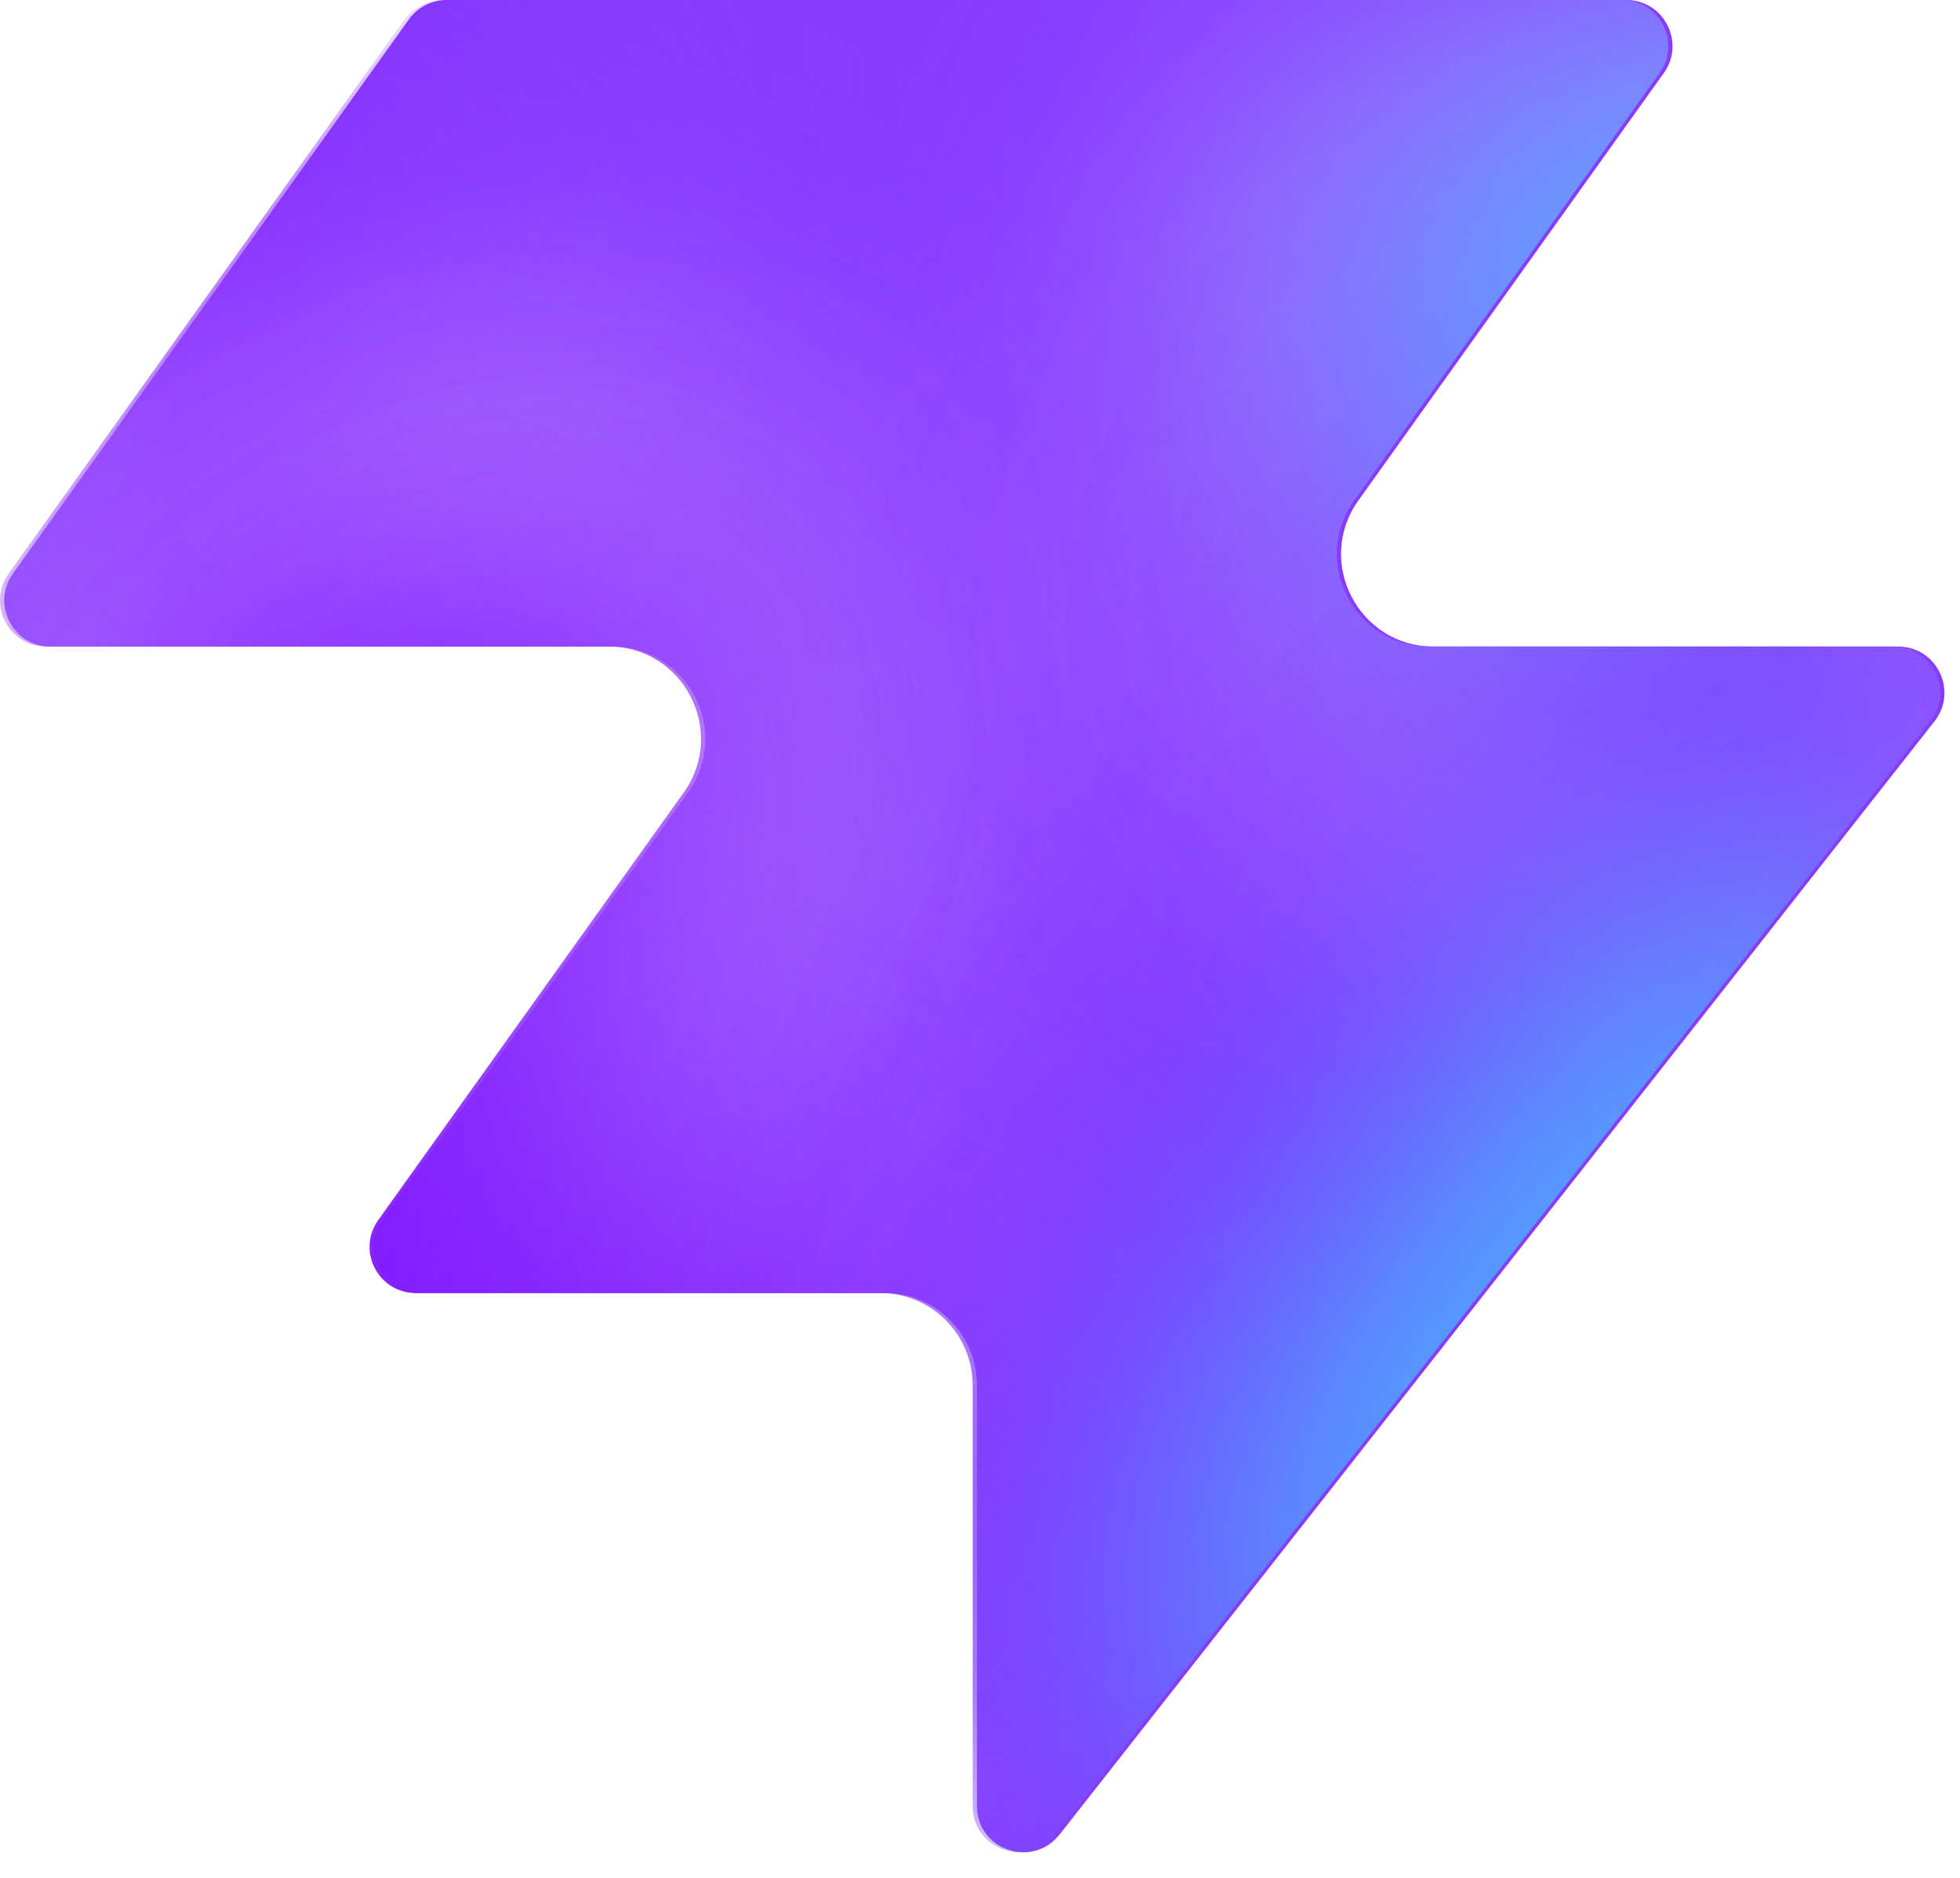
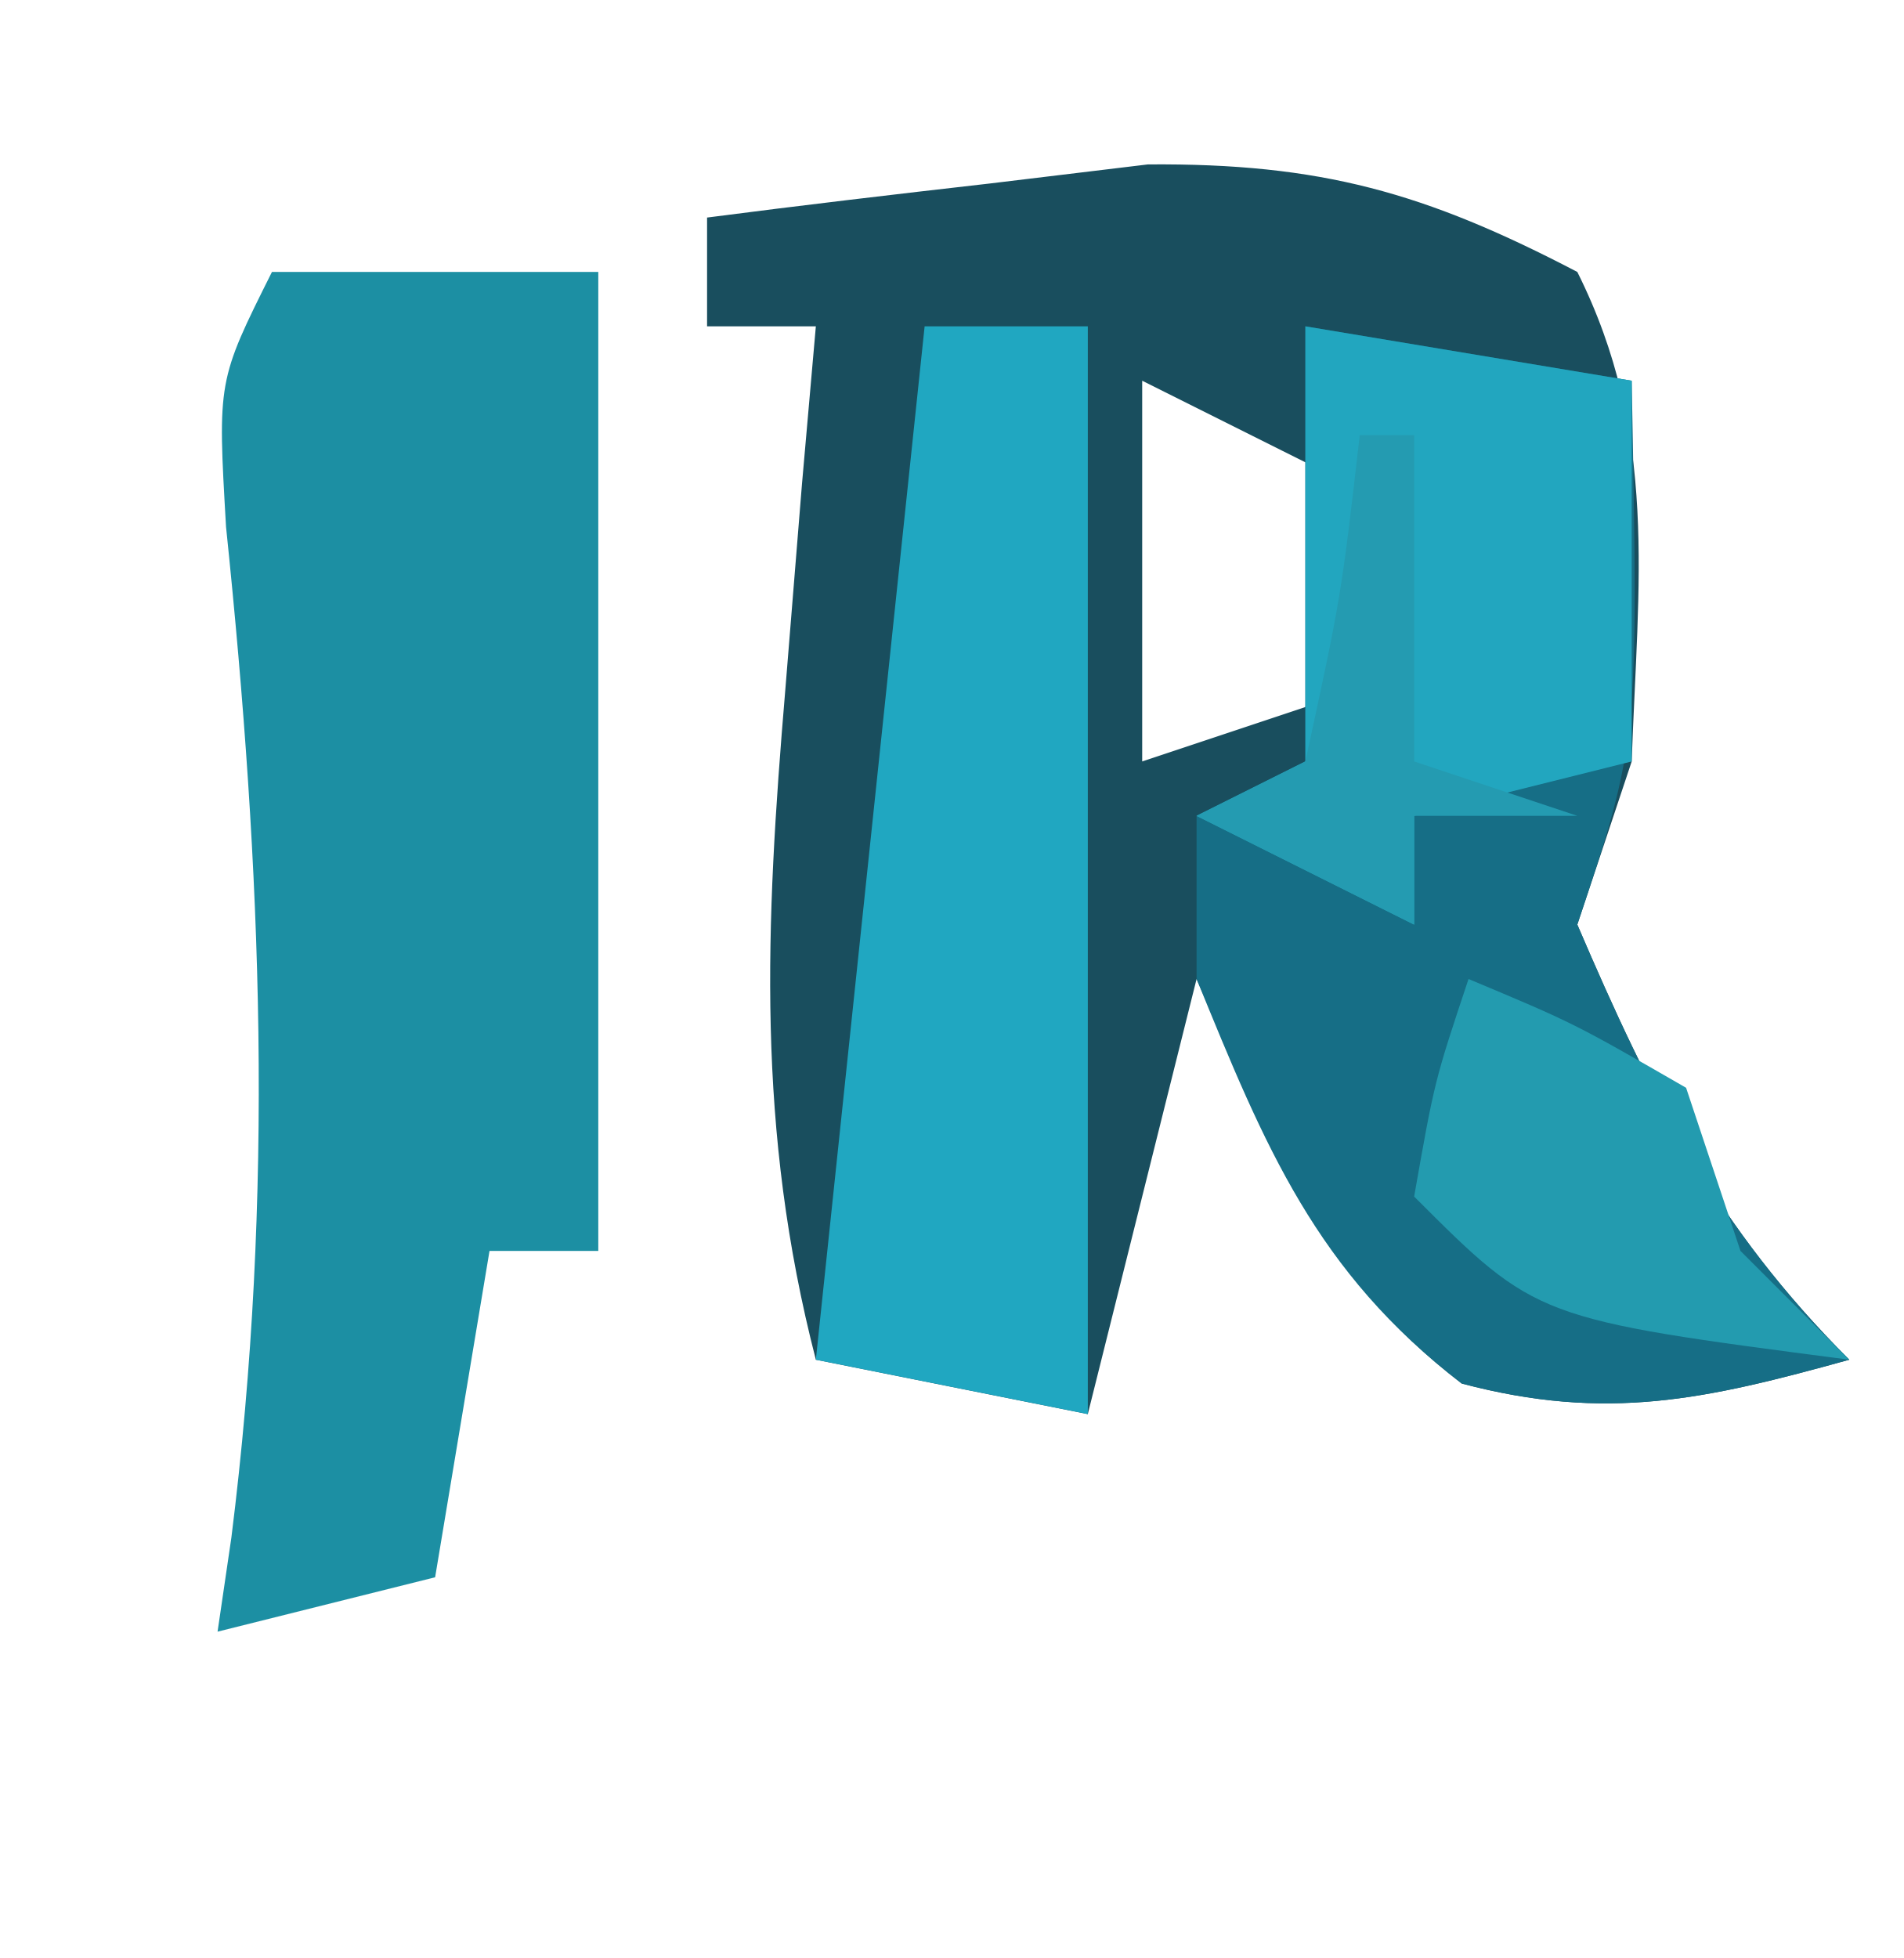
- <svg xmlns="http://www.w3.org/2000/svg" width="48" height="46" fill="none" viewBox="0 0 48 46">
-   <path fill="#863bff" d="M25.946 44.938c-.664.845-2.021.375-2.021-.698V33.937a2.26 2.26 0 0 0-2.262-2.262H10.287c-.92 0-1.456-1.04-.92-1.788l7.48-10.471c1.07-1.497 0-3.578-1.842-3.578H1.237c-.92 0-1.456-1.04-.92-1.788L10.013.474c.214-.297.556-.474.92-.474h28.894c.92 0 1.456 1.04.92 1.788l-7.48 10.471c-1.07 1.498 0 3.579 1.842 3.579h11.377c.943 0 1.473 1.088.89 1.83L25.947 44.94z" style="fill:#863bff;fill:color(display-p3 .525 .23 1);fill-opacity:1" />
-   <mask id="a" width="48" height="46" x="0" y="0" maskUnits="userSpaceOnUse" style="mask-type:alpha">
-     <path fill="#000" d="M25.842 44.938c-.664.844-2.021.375-2.021-.698V33.937a2.26 2.26 0 0 0-2.262-2.262H10.183c-.92 0-1.456-1.04-.92-1.788l7.48-10.471c1.07-1.498 0-3.579-1.842-3.579H1.133c-.92 0-1.456-1.04-.92-1.787L9.91.473c.214-.297.556-.474.92-.474h28.894c.92 0 1.456 1.04.92 1.788l-7.48 10.471c-1.07 1.498 0 3.578 1.842 3.578h11.377c.943 0 1.473 1.088.89 1.832L25.843 44.94z" style="fill:#000;fill-opacity:1" />
-   </mask>
-   <g mask="url(#a)">
-     <g filter="url(#b)">
-       <ellipse cx="5.508" cy="14.704" fill="#ede6ff" rx="5.508" ry="14.704" style="fill:#ede6ff;fill:color(display-p3 .927 .903 1);fill-opacity:1" transform="matrix(.00324 1 1 -.00324 -4.47 31.516)" />
-     </g>
-     <g filter="url(#c)">
-       <ellipse cx="10.399" cy="29.851" fill="#ede6ff" rx="10.399" ry="29.851" style="fill:#ede6ff;fill:color(display-p3 .927 .903 1);fill-opacity:1" transform="matrix(.00324 1 1 -.00324 -39.328 7.883)" />
-     </g>
-     <g filter="url(#d)">
-       <ellipse cx="5.508" cy="30.487" fill="#7e14ff" rx="5.508" ry="30.487" style="fill:#7e14ff;fill:color(display-p3 .492 .077 1);fill-opacity:1" transform="rotate(89.814 -25.913 -14.639)scale(1 -1)" />
-     </g>
-     <g filter="url(#e)">
-       <ellipse cx="5.508" cy="30.599" fill="#7e14ff" rx="5.508" ry="30.599" style="fill:#7e14ff;fill:color(display-p3 .492 .077 1);fill-opacity:1" transform="rotate(89.814 -32.644 -3.334)scale(1 -1)" />
-     </g>
-     <g filter="url(#f)">
-       <ellipse cx="5.508" cy="30.599" fill="#7e14ff" rx="5.508" ry="30.599" style="fill:#7e14ff;fill:color(display-p3 .492 .077 1);fill-opacity:1" transform="matrix(.00324 1 1 -.00324 -34.34 30.47)" />
-     </g>
-     <g filter="url(#g)">
-       <ellipse cx="14.072" cy="22.078" fill="#ede6ff" rx="14.072" ry="22.078" style="fill:#ede6ff;fill:color(display-p3 .927 .903 1);fill-opacity:1" transform="rotate(93.35 24.506 48.493)scale(-1 1)" />
-     </g>
-     <g filter="url(#h)">
-       <ellipse cx="3.47" cy="21.501" fill="#7e14ff" rx="3.47" ry="21.501" style="fill:#7e14ff;fill:color(display-p3 .492 .077 1);fill-opacity:1" transform="rotate(89.009 28.708 47.59)scale(-1 1)" />
-     </g>
-     <g filter="url(#i)">
-       <ellipse cx="3.47" cy="21.501" fill="#7e14ff" rx="3.47" ry="21.501" style="fill:#7e14ff;fill:color(display-p3 .492 .077 1);fill-opacity:1" transform="rotate(89.009 28.708 47.59)scale(-1 1)" />
-     </g>
-     <g filter="url(#j)">
-       <ellipse cx=".387" cy="8.972" fill="#7e14ff" rx="4.407" ry="29.108" style="fill:#7e14ff;fill:color(display-p3 .492 .077 1);fill-opacity:1" transform="rotate(39.51 .387 8.972)" />
-     </g>
-     <g filter="url(#k)">
-       <ellipse cx="47.523" cy="-6.092" fill="#7e14ff" rx="4.407" ry="29.108" style="fill:#7e14ff;fill:color(display-p3 .492 .077 1);fill-opacity:1" transform="rotate(37.892 47.523 -6.092)" />
-     </g>
-     <g filter="url(#l)">
-       <ellipse cx="41.412" cy="6.333" fill="#47bfff" rx="5.971" ry="9.665" style="fill:#47bfff;fill:color(display-p3 .28 .748 1);fill-opacity:1" transform="rotate(37.892 41.412 6.333)" />
-     </g>
-     <g filter="url(#m)">
-       <ellipse cx="-1.879" cy="38.332" fill="#7e14ff" rx="4.407" ry="29.108" style="fill:#7e14ff;fill:color(display-p3 .492 .077 1);fill-opacity:1" transform="rotate(37.892 -1.88 38.332)" />
-     </g>
-     <g filter="url(#n)">
-       <ellipse cx="-1.879" cy="38.332" fill="#7e14ff" rx="4.407" ry="29.108" style="fill:#7e14ff;fill:color(display-p3 .492 .077 1);fill-opacity:1" transform="rotate(37.892 -1.88 38.332)" />
-     </g>
-     <g filter="url(#o)">
-       <ellipse cx="35.651" cy="29.907" fill="#7e14ff" rx="4.407" ry="29.108" style="fill:#7e14ff;fill:color(display-p3 .492 .077 1);fill-opacity:1" transform="rotate(37.892 35.651 29.907)" />
-     </g>
-     <g filter="url(#p)">
-       <ellipse cx="38.418" cy="32.4" fill="#47bfff" rx="5.971" ry="15.297" style="fill:#47bfff;fill:color(display-p3 .28 .748 1);fill-opacity:1" transform="rotate(37.892 38.418 32.4)" />
-     </g>
-   </g>
-   <defs>
-     <filter id="b" width="60.045" height="41.654" x="-19.77" y="16.149" color-interpolation-filters="sRGB" filterUnits="userSpaceOnUse">
-       <feFlood flood-opacity="0" result="BackgroundImageFix" />
-       <feBlend in="SourceGraphic" in2="BackgroundImageFix" result="shape" />
-       <feGaussianBlur result="effect1_foregroundBlur_2002_17158" stdDeviation="7.659" />
-     </filter>
-     <filter id="c" width="90.34" height="51.437" x="-54.613" y="-7.533" color-interpolation-filters="sRGB" filterUnits="userSpaceOnUse">
-       <feFlood flood-opacity="0" result="BackgroundImageFix" />
-       <feBlend in="SourceGraphic" in2="BackgroundImageFix" result="shape" />
-       <feGaussianBlur result="effect1_foregroundBlur_2002_17158" stdDeviation="7.659" />
-     </filter>
-     <filter id="d" width="79.355" height="29.4" x="-49.64" y="2.03" color-interpolation-filters="sRGB" filterUnits="userSpaceOnUse">
-       <feFlood flood-opacity="0" result="BackgroundImageFix" />
-       <feBlend in="SourceGraphic" in2="BackgroundImageFix" result="shape" />
-       <feGaussianBlur result="effect1_foregroundBlur_2002_17158" stdDeviation="4.596" />
-     </filter>
-     <filter id="e" width="79.579" height="29.4" x="-45.045" y="20.029" color-interpolation-filters="sRGB" filterUnits="userSpaceOnUse">
-       <feFlood flood-opacity="0" result="BackgroundImageFix" />
-       <feBlend in="SourceGraphic" in2="BackgroundImageFix" result="shape" />
-       <feGaussianBlur result="effect1_foregroundBlur_2002_17158" stdDeviation="4.596" />
-     </filter>
-     <filter id="f" width="79.579" height="29.4" x="-43.513" y="21.178" color-interpolation-filters="sRGB" filterUnits="userSpaceOnUse">
-       <feFlood flood-opacity="0" result="BackgroundImageFix" />
-       <feBlend in="SourceGraphic" in2="BackgroundImageFix" result="shape" />
-       <feGaussianBlur result="effect1_foregroundBlur_2002_17158" stdDeviation="4.596" />
-     </filter>
-     <filter id="g" width="74.749" height="58.852" x="15.756" y="-17.901" color-interpolation-filters="sRGB" filterUnits="userSpaceOnUse">
-       <feFlood flood-opacity="0" result="BackgroundImageFix" />
-       <feBlend in="SourceGraphic" in2="BackgroundImageFix" result="shape" />
-       <feGaussianBlur result="effect1_foregroundBlur_2002_17158" stdDeviation="7.659" />
-     </filter>
-     <filter id="h" width="61.377" height="25.362" x="23.548" y="2.284" color-interpolation-filters="sRGB" filterUnits="userSpaceOnUse">
-       <feFlood flood-opacity="0" result="BackgroundImageFix" />
-       <feBlend in="SourceGraphic" in2="BackgroundImageFix" result="shape" />
-       <feGaussianBlur result="effect1_foregroundBlur_2002_17158" stdDeviation="4.596" />
-     </filter>
-     <filter id="i" width="61.377" height="25.362" x="23.548" y="2.284" color-interpolation-filters="sRGB" filterUnits="userSpaceOnUse">
-       <feFlood flood-opacity="0" result="BackgroundImageFix" />
-       <feBlend in="SourceGraphic" in2="BackgroundImageFix" result="shape" />
-       <feGaussianBlur result="effect1_foregroundBlur_2002_17158" stdDeviation="4.596" />
-     </filter>
-     <filter id="j" width="56.045" height="63.649" x="-27.636" y="-22.853" color-interpolation-filters="sRGB" filterUnits="userSpaceOnUse">
-       <feFlood flood-opacity="0" result="BackgroundImageFix" />
-       <feBlend in="SourceGraphic" in2="BackgroundImageFix" result="shape" />
-       <feGaussianBlur result="effect1_foregroundBlur_2002_17158" stdDeviation="4.596" />
-     </filter>
-     <filter id="k" width="54.814" height="64.646" x="20.116" y="-38.415" color-interpolation-filters="sRGB" filterUnits="userSpaceOnUse">
-       <feFlood flood-opacity="0" result="BackgroundImageFix" />
-       <feBlend in="SourceGraphic" in2="BackgroundImageFix" result="shape" />
-       <feGaussianBlur result="effect1_foregroundBlur_2002_17158" stdDeviation="4.596" />
-     </filter>
-     <filter id="l" width="33.541" height="35.313" x="24.641" y="-11.323" color-interpolation-filters="sRGB" filterUnits="userSpaceOnUse">
-       <feFlood flood-opacity="0" result="BackgroundImageFix" />
-       <feBlend in="SourceGraphic" in2="BackgroundImageFix" result="shape" />
-       <feGaussianBlur result="effect1_foregroundBlur_2002_17158" stdDeviation="4.596" />
-     </filter>
-     <filter id="m" width="54.814" height="64.646" x="-29.286" y="6.009" color-interpolation-filters="sRGB" filterUnits="userSpaceOnUse">
-       <feFlood flood-opacity="0" result="BackgroundImageFix" />
-       <feBlend in="SourceGraphic" in2="BackgroundImageFix" result="shape" />
-       <feGaussianBlur result="effect1_foregroundBlur_2002_17158" stdDeviation="4.596" />
-     </filter>
-     <filter id="n" width="54.814" height="64.646" x="-29.286" y="6.009" color-interpolation-filters="sRGB" filterUnits="userSpaceOnUse">
-       <feFlood flood-opacity="0" result="BackgroundImageFix" />
-       <feBlend in="SourceGraphic" in2="BackgroundImageFix" result="shape" />
-       <feGaussianBlur result="effect1_foregroundBlur_2002_17158" stdDeviation="4.596" />
-     </filter>
-     <filter id="o" width="54.814" height="64.646" x="8.244" y="-2.416" color-interpolation-filters="sRGB" filterUnits="userSpaceOnUse">
-       <feFlood flood-opacity="0" result="BackgroundImageFix" />
-       <feBlend in="SourceGraphic" in2="BackgroundImageFix" result="shape" />
-       <feGaussianBlur result="effect1_foregroundBlur_2002_17158" stdDeviation="4.596" />
-     </filter>
-     <filter id="p" width="39.409" height="43.623" x="18.713" y="10.588" color-interpolation-filters="sRGB" filterUnits="userSpaceOnUse">
-       <feFlood flood-opacity="0" result="BackgroundImageFix" />
-       <feBlend in="SourceGraphic" in2="BackgroundImageFix" result="shape" />
-       <feGaussianBlur result="effect1_foregroundBlur_2002_17158" stdDeviation="4.596" />
-     </filter>
-   </defs>
+ <svg xmlns="http://www.w3.org/2000/svg" version="1.1" width="35" height="36">
+   <path d="M0 0 C1.495 2.99 1.116 5.7 1 9 C0.67 9.99 0.34 10.98 0 12 C1.362 15.178 2.549 17.549 5 20 C2.367 20.731 0.544 21.144 -2.125 20.438 C-4.76 18.418 -5.695 16.002 -7 13 C-7.66 15.64 -8.32 18.28 -9 21 C-10.65 20.67 -12.3 20.34 -14 20 C-15.096 15.754 -14.929 12.041 -14.562 7.688 C-14.461 6.433 -14.359 5.179 -14.254 3.887 C-14.17 2.934 -14.086 1.981 -14 1 C-14.66 1 -15.32 1 -16 1 C-16 0.34 -16 -0.32 -16 -1 C-14.273 -1.224 -12.543 -1.428 -10.812 -1.625 C-9.368 -1.799 -9.368 -1.799 -7.895 -1.977 C-4.722 -2.002 -2.799 -1.462 0 0 Z M-8 2 C-8 4.31 -8 6.62 -8 9 C-7.01 8.67 -6.02 8.34 -5 8 C-4.267 5.985 -4.267 5.985 -4 4 C-5.32 3.34 -6.64 2.68 -8 2 Z " fill="#194E5E" transform="translate(29,5)" />
+   <path d="M0 0 C1.98 0 3.96 0 6 0 C6 5.94 6 11.88 6 18 C5.34 18 4.68 18 4 18 C3.67 19.98 3.34 21.96 3 24 C1.68 24.33 0.36 24.66 -1 25 C-0.874 24.143 -0.874 24.143 -0.746 23.27 C0.05 16.934 -0.185 11.034 -0.844 4.688 C-1 2 -1 2 0 0 Z " fill="#1C8FA3" transform="translate(5,5)" />
+   <path d="M0 0 C2.97 0.495 2.97 0.495 6 1 C6.125 7.625 6.125 7.625 5 11 C6.362 14.178 7.549 16.549 10 19 C7.367 19.731 5.544 20.144 2.875 19.438 C0.196 17.384 -0.739 15.09 -2 12 C-2 11.01 -2 10.02 -2 9 C-1.34 8.67 -0.68 8.34 0 8 C0 5.36 0 2.72 0 0 Z " fill="#166E86" transform="translate(24,6)" />
+   <path d="M0 0 C0.99 0 1.98 0 3 0 C3 6.6 3 13.2 3 20 C1.35 19.67 -0.3 19.34 -2 19 C-1.34 12.73 -0.68 6.46 0 0 Z " fill="#20A7C1" transform="translate(17,6)" />
+   <path d="M0 0 C2.97 0.495 2.97 0.495 6 1 C6 3.31 6 5.62 6 8 C4.68 8.33 3.36 8.66 2 9 C2 9.66 2 10.32 2 11 C0.68 10.34 -0.64 9.68 -2 9 C-1.34 8.67 -0.68 8.34 0 8 C0 5.36 0 2.72 0 0 Z " fill="#22A6BF" transform="translate(24,6)" />
+   <path d="M0 0 C1.938 0.812 1.938 0.812 4 2 C4.33 2.99 4.66 3.98 5 5 C5.66 5.66 6.32 6.32 7 7 C1.25 6.25 1.25 6.25 -1 4 C-0.625 1.875 -0.625 1.875 0 0 Z " fill="#239BAF" transform="translate(27,18)" />
+   <path d="M0 0 C0.33 0 0.66 0 1 0 C1 1.98 1 3.96 1 6 C1.99 6.33 2.98 6.66 4 7 C3.01 7 2.02 7 1 7 C1 7.66 1 8.32 1 9 C-0.32 8.34 -1.64 7.68 -3 7 C-2.34 6.67 -1.68 6.34 -1 6 C-0.342 2.971 -0.342 2.971 0 0 Z " fill="#249BB1" transform="translate(25,8)" />
+   <path d="" fill="#000000" transform="translate(0,0)" />
+   <path d="" fill="#000000" transform="translate(0,0)" />
+   <path d="" fill="#FF0000" transform="translate(0,0)" />
+   <path d="" fill="#000000" transform="translate(0,0)" />
+   <path d="" fill="#000000" transform="translate(0,0)" />
+   <path d="" fill="#000000" transform="translate(0,0)" />
+   <path d="" fill="#000000" transform="translate(0,0)" />
+   <path d="" fill="#000000" transform="translate(0,0)" />
+   <path d="" fill="#000000" transform="translate(0,0)" />
+   <path d="" fill="#000000" transform="translate(0,0)" />
+   <path d="" fill="#000000" transform="translate(0,0)" />
+   <path d="" fill="#000000" transform="translate(0,0)" />
+   <path d="" fill="#000000" transform="translate(0,0)" />
+   <path d="" fill="#FF0000" transform="translate(0,0)" />
+   <path d="" fill="#FE0000" transform="translate(0,0)" />
+   <path d="" fill="#000000" transform="translate(0,0)" />
+   <path d="" fill="#010000" transform="translate(0,0)" />
+   <path d="" fill="#FE0000" transform="translate(0,0)" />
+   <path d="" fill="#010000" transform="translate(0,0)" />
+   <path d="" fill="#FF0000" transform="translate(0,0)" />
+   <path d="" fill="#000000" transform="translate(0,0)" />
+   <path d="" fill="#FF0000" transform="translate(0,0)" />
+   <path d="" fill="#010000" transform="translate(0,0)" />
+   <path d="" fill="#000000" transform="translate(0,0)" />
+   <path d="" fill="#000000" transform="translate(0,0)" />
+   <path d="" fill="#000000" transform="translate(0,0)" />
+   <path d="" fill="#010000" transform="translate(0,0)" />
+   <path d="" fill="#010000" transform="translate(0,0)" />
+   <path d="" fill="#FF0000" transform="translate(0,0)" />
+   <path d="" fill="#000000" transform="translate(0,0)" />
+   <path d="" fill="#000000" transform="translate(0,0)" />
+   <path d="" fill="#000000" transform="translate(0,0)" />
+   <path d="" fill="#000000" transform="translate(0,0)" />
+   <path d="" fill="#000000" transform="translate(0,0)" />
+   <path d="" fill="#000000" transform="translate(0,0)" />
+   <path d="" fill="#000000" transform="translate(0,0)" />
</svg>
